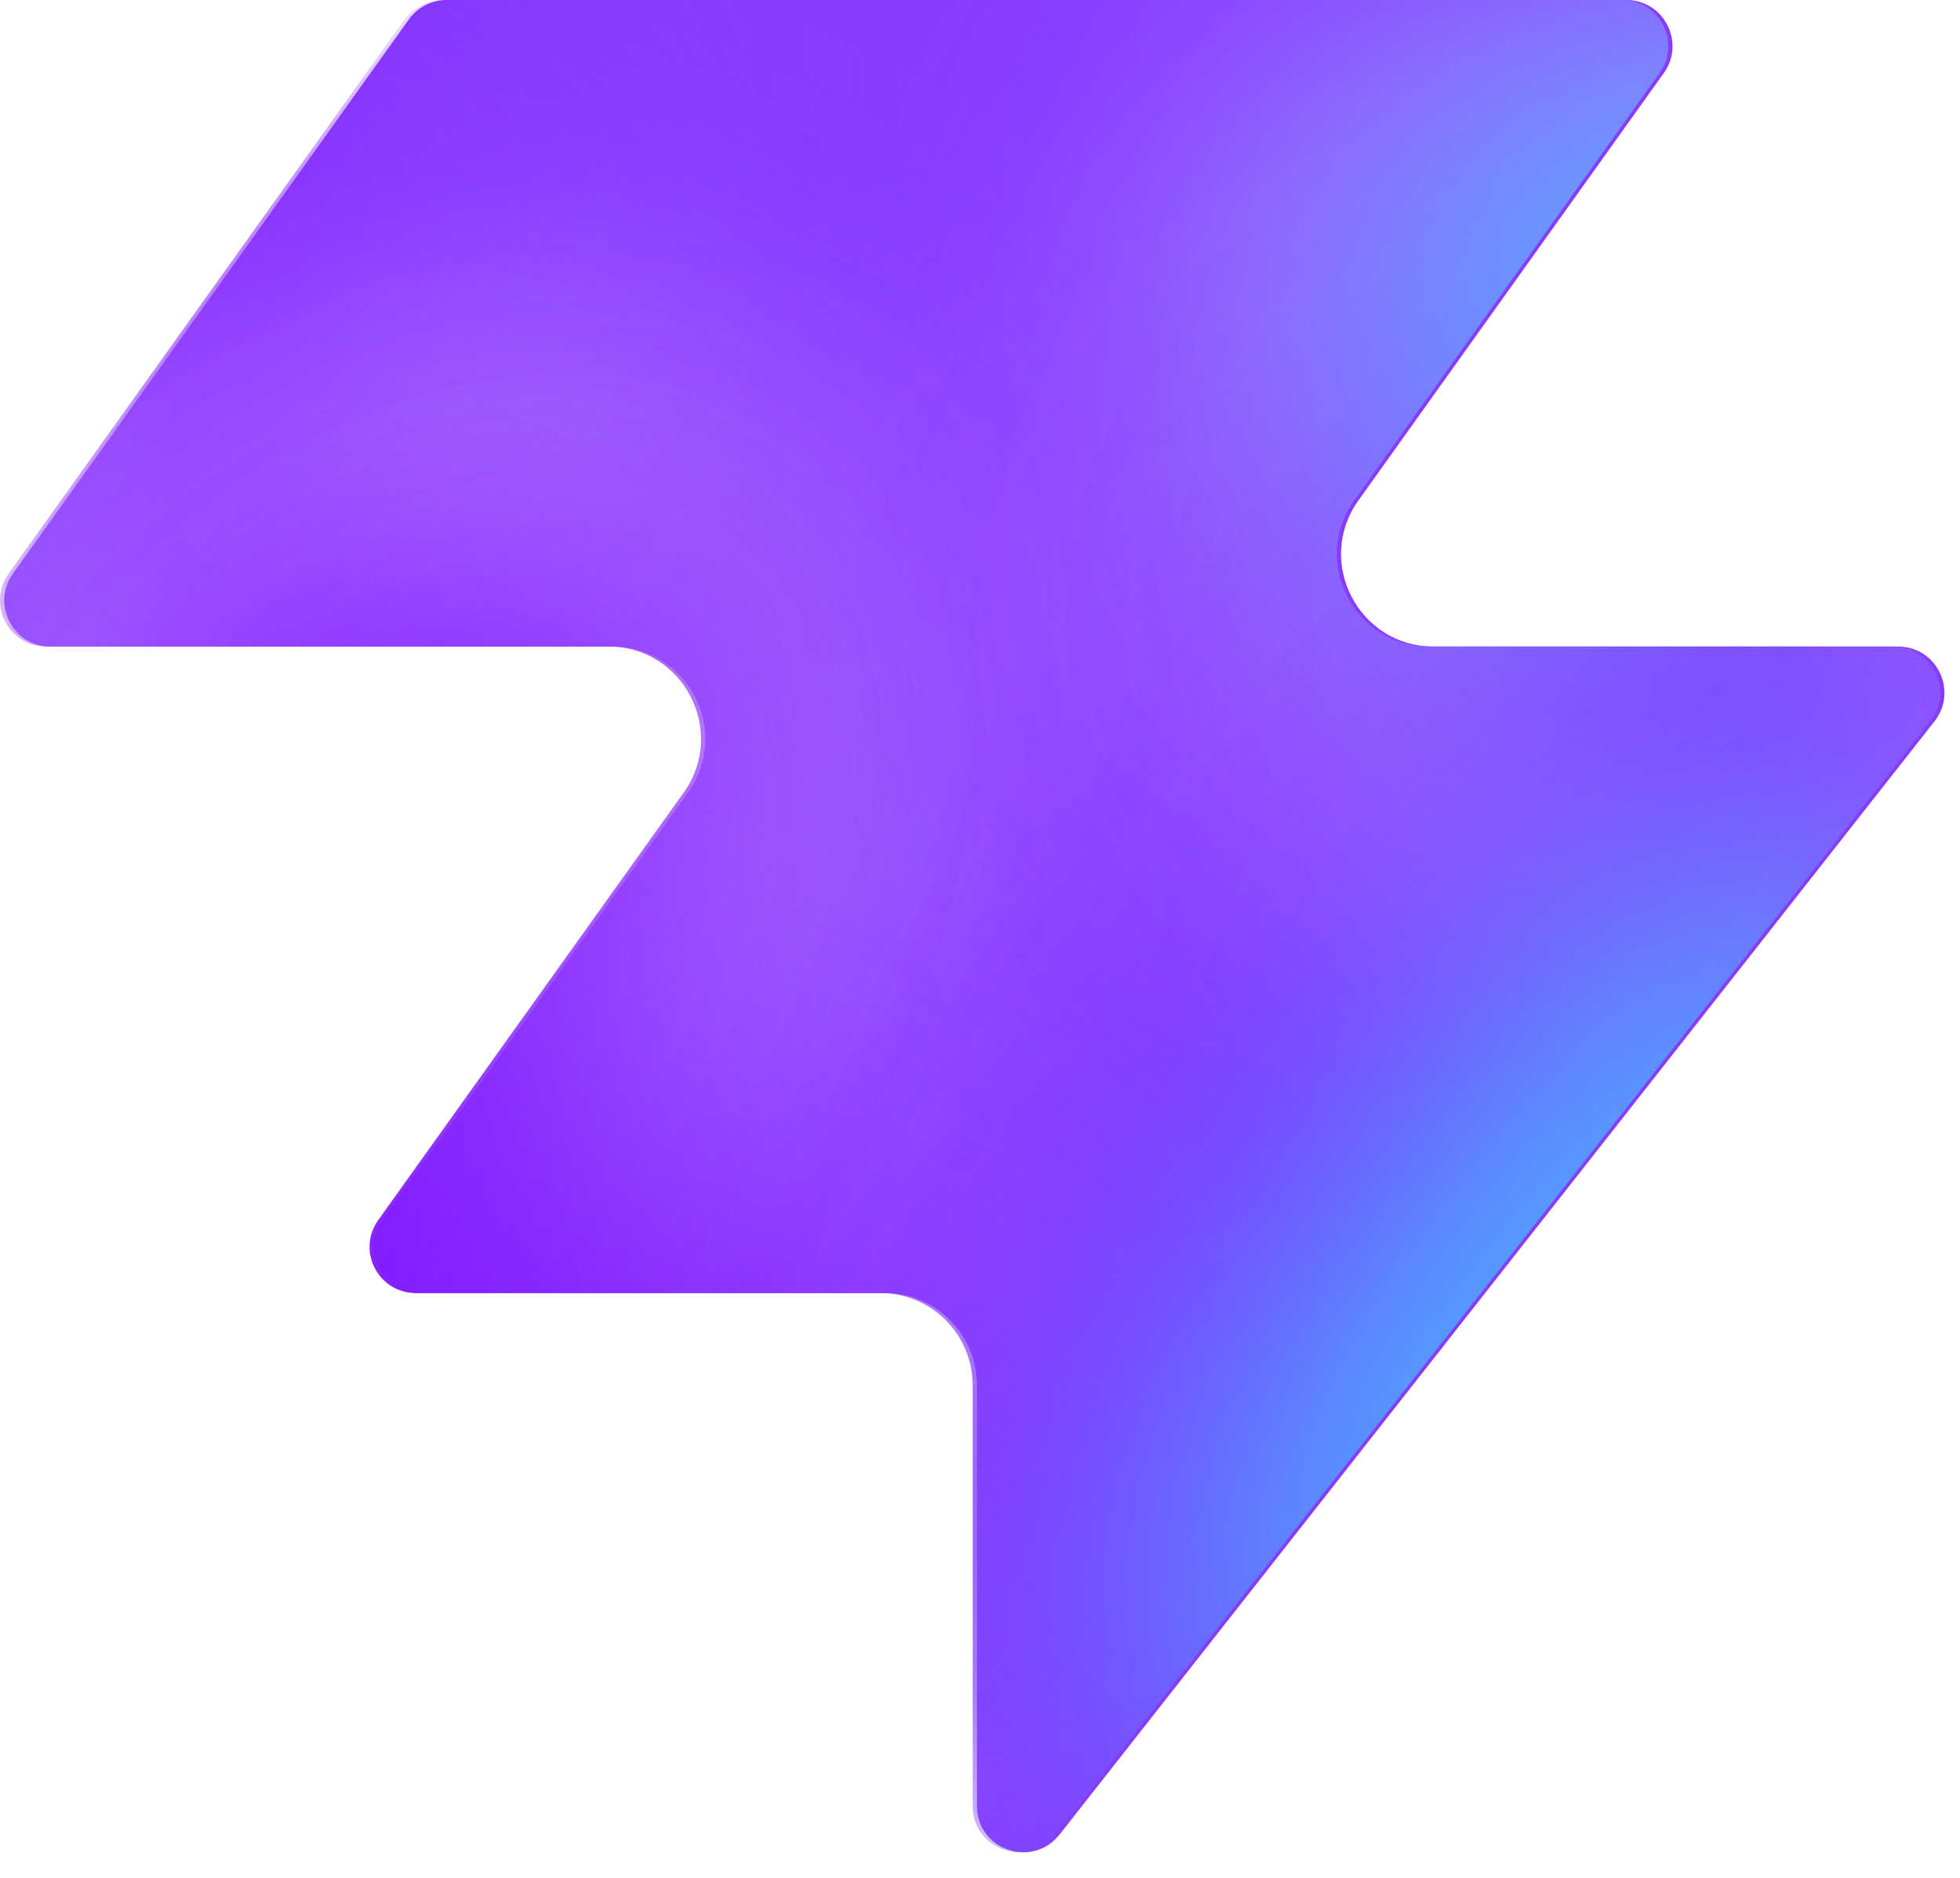
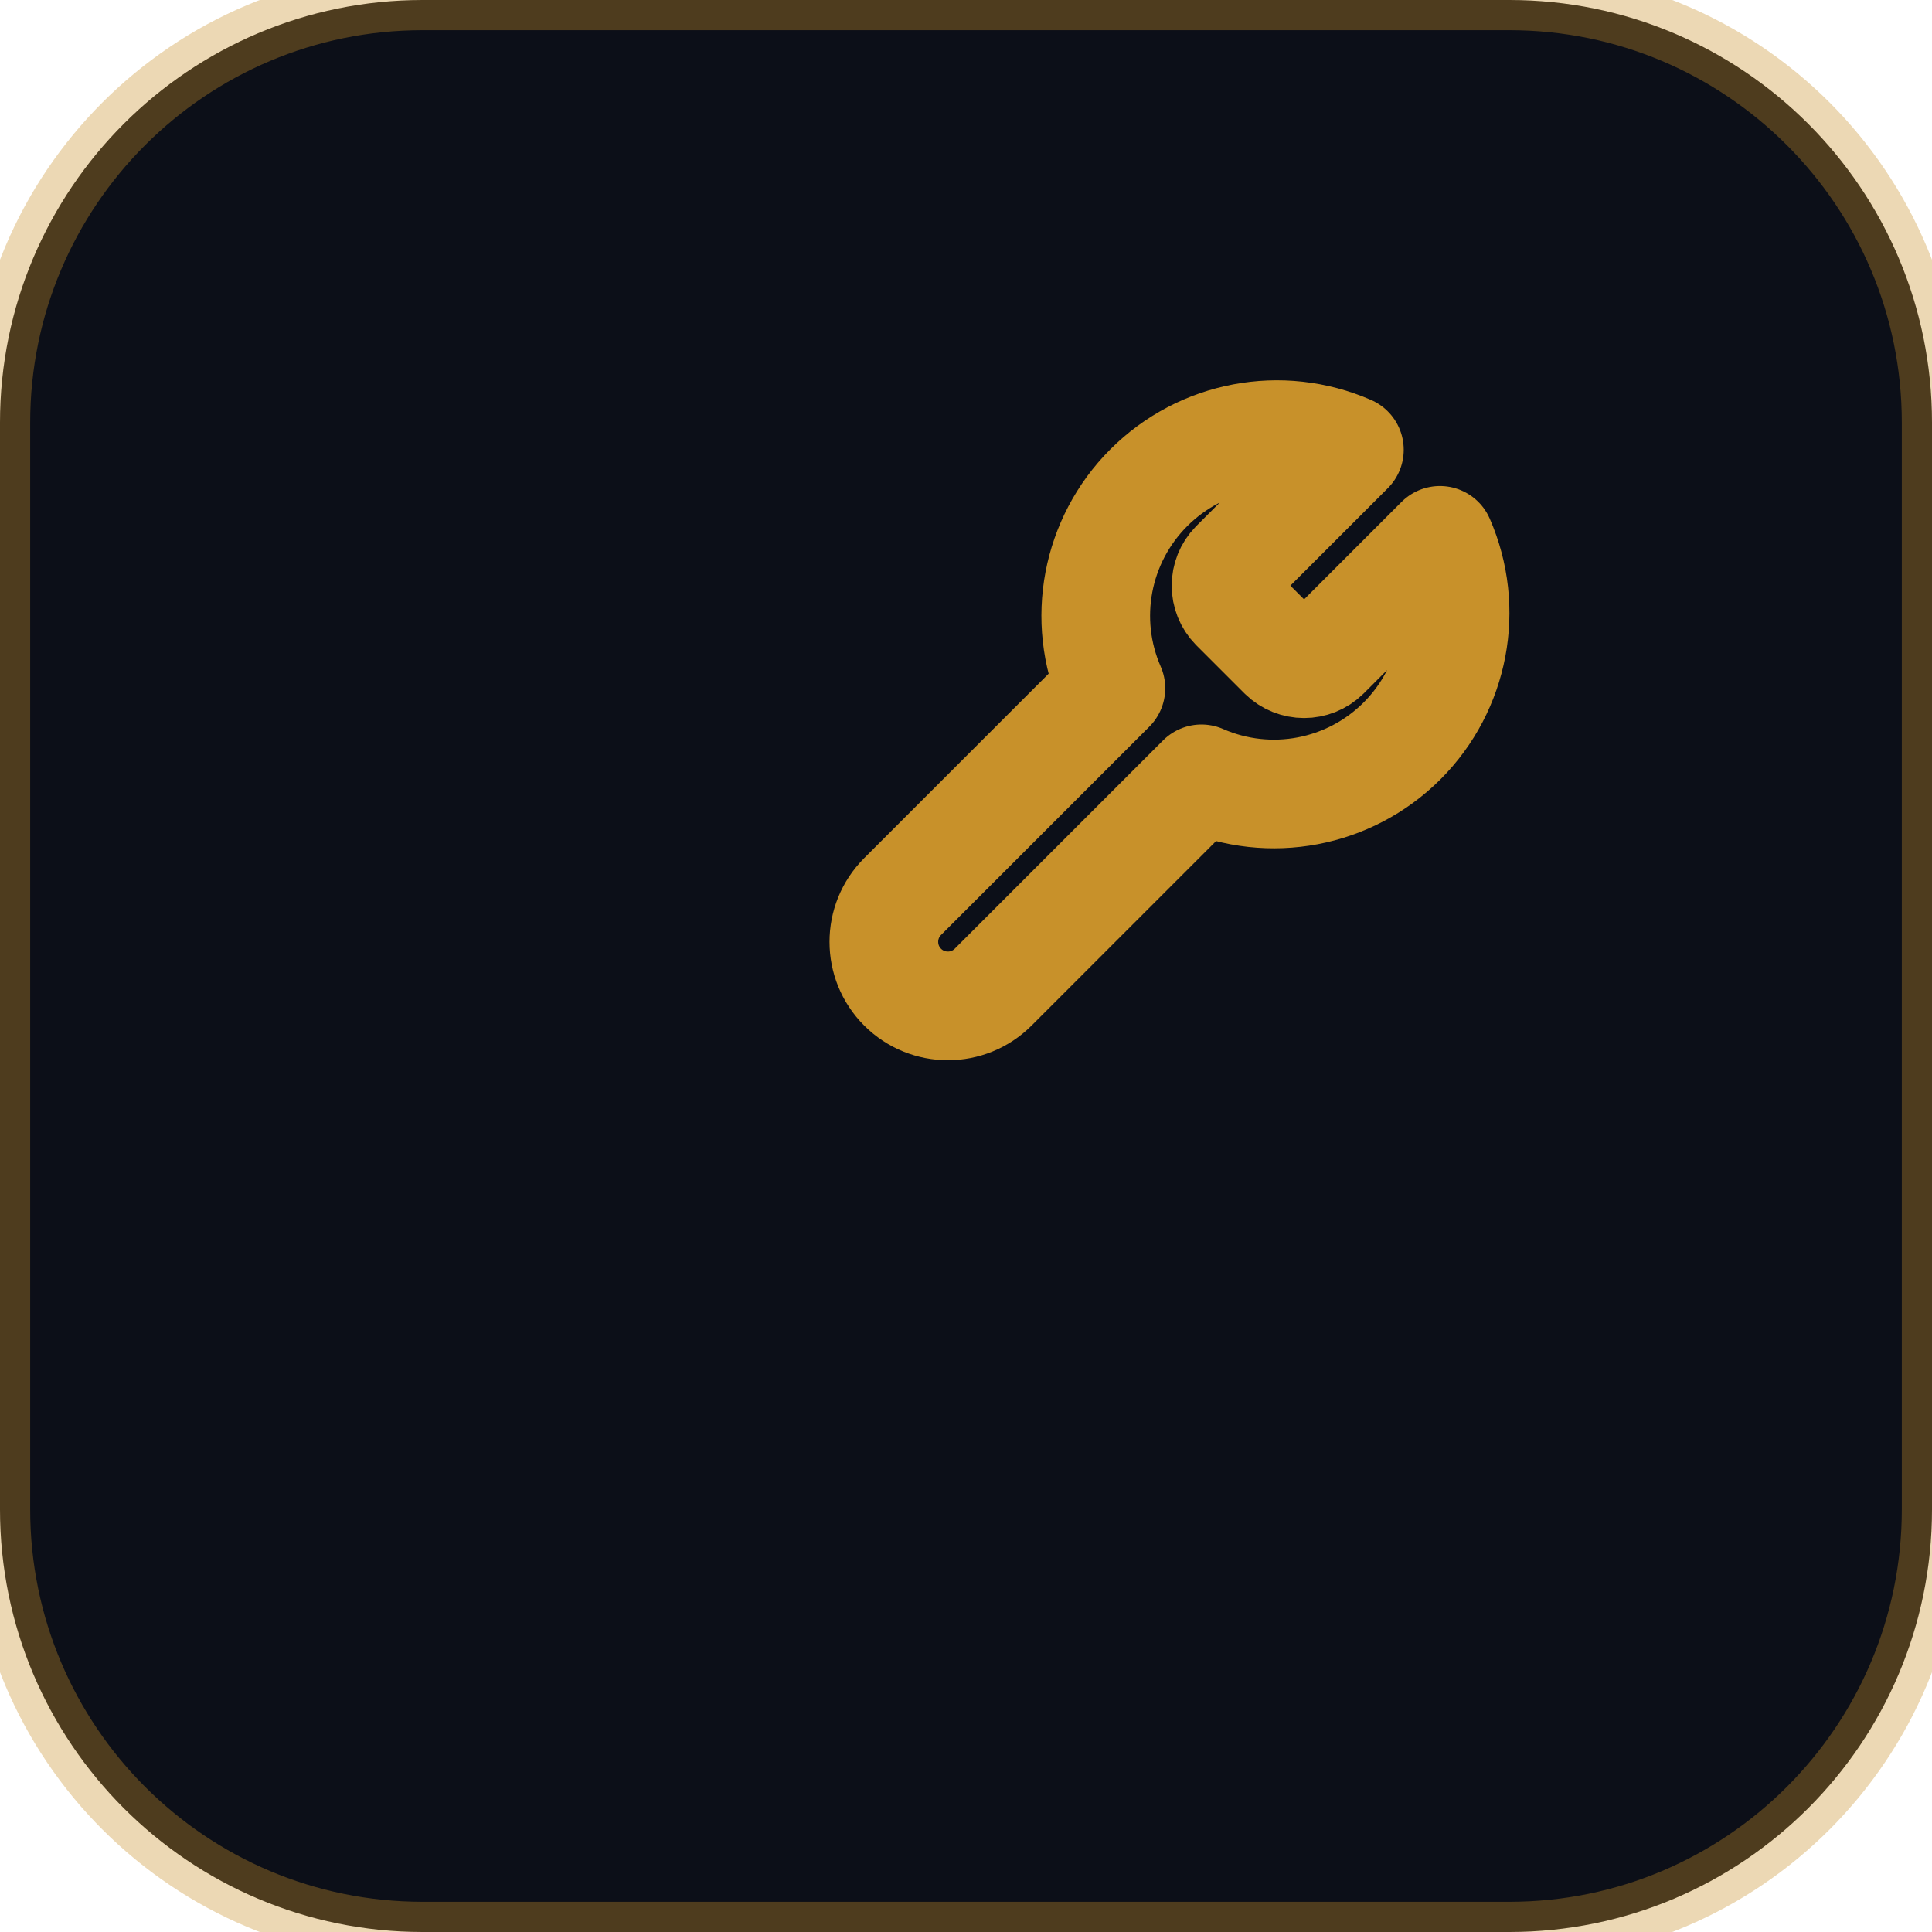
- <svg xmlns="http://www.w3.org/2000/svg" width="48" height="46" fill="none" viewBox="0 0 48 46">
-   <path fill="#863bff" d="M25.946 44.938c-.664.845-2.021.375-2.021-.698V33.937a2.26 2.26 0 0 0-2.262-2.262H10.287c-.92 0-1.456-1.04-.92-1.788l7.48-10.471c1.07-1.497 0-3.578-1.842-3.578H1.237c-.92 0-1.456-1.04-.92-1.788L10.013.474c.214-.297.556-.474.92-.474h28.894c.92 0 1.456 1.04.92 1.788l-7.48 10.471c-1.07 1.498 0 3.579 1.842 3.579h11.377c.943 0 1.473 1.088.89 1.83L25.947 44.94z" style="fill:#863bff;fill:color(display-p3 .525 .23 1);fill-opacity:1" />
-   <mask id="a" width="48" height="46" x="0" y="0" maskUnits="userSpaceOnUse" style="mask-type:alpha">
-     <path fill="#000" d="M25.842 44.938c-.664.844-2.021.375-2.021-.698V33.937a2.26 2.26 0 0 0-2.262-2.262H10.183c-.92 0-1.456-1.04-.92-1.788l7.48-10.471c1.07-1.498 0-3.579-1.842-3.579H1.133c-.92 0-1.456-1.04-.92-1.787L9.91.473c.214-.297.556-.474.92-.474h28.894c.92 0 1.456 1.04.92 1.788l-7.48 10.471c-1.07 1.498 0 3.578 1.842 3.578h11.377c.943 0 1.473 1.088.89 1.832L25.843 44.94z" style="fill:#000;fill-opacity:1" />
-   </mask>
-   <g mask="url(#a)">
-     <g filter="url(#b)">
-       <ellipse cx="5.508" cy="14.704" fill="#ede6ff" rx="5.508" ry="14.704" style="fill:#ede6ff;fill:color(display-p3 .927 .903 1);fill-opacity:1" transform="matrix(.00324 1 1 -.00324 -4.47 31.516)" />
-     </g>
-     <g filter="url(#c)">
-       <ellipse cx="10.399" cy="29.851" fill="#ede6ff" rx="10.399" ry="29.851" style="fill:#ede6ff;fill:color(display-p3 .927 .903 1);fill-opacity:1" transform="matrix(.00324 1 1 -.00324 -39.328 7.883)" />
-     </g>
-     <g filter="url(#d)">
-       <ellipse cx="5.508" cy="30.487" fill="#7e14ff" rx="5.508" ry="30.487" style="fill:#7e14ff;fill:color(display-p3 .492 .077 1);fill-opacity:1" transform="rotate(89.814 -25.913 -14.639)scale(1 -1)" />
-     </g>
-     <g filter="url(#e)">
-       <ellipse cx="5.508" cy="30.599" fill="#7e14ff" rx="5.508" ry="30.599" style="fill:#7e14ff;fill:color(display-p3 .492 .077 1);fill-opacity:1" transform="rotate(89.814 -32.644 -3.334)scale(1 -1)" />
-     </g>
-     <g filter="url(#f)">
-       <ellipse cx="5.508" cy="30.599" fill="#7e14ff" rx="5.508" ry="30.599" style="fill:#7e14ff;fill:color(display-p3 .492 .077 1);fill-opacity:1" transform="matrix(.00324 1 1 -.00324 -34.34 30.47)" />
-     </g>
-     <g filter="url(#g)">
-       <ellipse cx="14.072" cy="22.078" fill="#ede6ff" rx="14.072" ry="22.078" style="fill:#ede6ff;fill:color(display-p3 .927 .903 1);fill-opacity:1" transform="rotate(93.35 24.506 48.493)scale(-1 1)" />
-     </g>
-     <g filter="url(#h)">
-       <ellipse cx="3.47" cy="21.501" fill="#7e14ff" rx="3.47" ry="21.501" style="fill:#7e14ff;fill:color(display-p3 .492 .077 1);fill-opacity:1" transform="rotate(89.009 28.708 47.59)scale(-1 1)" />
-     </g>
-     <g filter="url(#i)">
-       <ellipse cx="3.47" cy="21.501" fill="#7e14ff" rx="3.47" ry="21.501" style="fill:#7e14ff;fill:color(display-p3 .492 .077 1);fill-opacity:1" transform="rotate(89.009 28.708 47.59)scale(-1 1)" />
-     </g>
-     <g filter="url(#j)">
-       <ellipse cx=".387" cy="8.972" fill="#7e14ff" rx="4.407" ry="29.108" style="fill:#7e14ff;fill:color(display-p3 .492 .077 1);fill-opacity:1" transform="rotate(39.51 .387 8.972)" />
-     </g>
-     <g filter="url(#k)">
-       <ellipse cx="47.523" cy="-6.092" fill="#7e14ff" rx="4.407" ry="29.108" style="fill:#7e14ff;fill:color(display-p3 .492 .077 1);fill-opacity:1" transform="rotate(37.892 47.523 -6.092)" />
-     </g>
-     <g filter="url(#l)">
-       <ellipse cx="41.412" cy="6.333" fill="#47bfff" rx="5.971" ry="9.665" style="fill:#47bfff;fill:color(display-p3 .28 .748 1);fill-opacity:1" transform="rotate(37.892 41.412 6.333)" />
-     </g>
-     <g filter="url(#m)">
-       <ellipse cx="-1.879" cy="38.332" fill="#7e14ff" rx="4.407" ry="29.108" style="fill:#7e14ff;fill:color(display-p3 .492 .077 1);fill-opacity:1" transform="rotate(37.892 -1.88 38.332)" />
-     </g>
-     <g filter="url(#n)">
-       <ellipse cx="-1.879" cy="38.332" fill="#7e14ff" rx="4.407" ry="29.108" style="fill:#7e14ff;fill:color(display-p3 .492 .077 1);fill-opacity:1" transform="rotate(37.892 -1.88 38.332)" />
-     </g>
-     <g filter="url(#o)">
-       <ellipse cx="35.651" cy="29.907" fill="#7e14ff" rx="4.407" ry="29.108" style="fill:#7e14ff;fill:color(display-p3 .492 .077 1);fill-opacity:1" transform="rotate(37.892 35.651 29.907)" />
-     </g>
-     <g filter="url(#p)">
-       <ellipse cx="38.418" cy="32.4" fill="#47bfff" rx="5.971" ry="15.297" style="fill:#47bfff;fill:color(display-p3 .28 .748 1);fill-opacity:1" transform="rotate(37.892 38.418 32.4)" />
-     </g>
-   </g>
-   <defs>
-     <filter id="b" width="60.045" height="41.654" x="-19.77" y="16.149" color-interpolation-filters="sRGB" filterUnits="userSpaceOnUse">
-       <feFlood flood-opacity="0" result="BackgroundImageFix" />
-       <feBlend in="SourceGraphic" in2="BackgroundImageFix" result="shape" />
-       <feGaussianBlur result="effect1_foregroundBlur_2002_17158" stdDeviation="7.659" />
-     </filter>
-     <filter id="c" width="90.34" height="51.437" x="-54.613" y="-7.533" color-interpolation-filters="sRGB" filterUnits="userSpaceOnUse">
-       <feFlood flood-opacity="0" result="BackgroundImageFix" />
-       <feBlend in="SourceGraphic" in2="BackgroundImageFix" result="shape" />
-       <feGaussianBlur result="effect1_foregroundBlur_2002_17158" stdDeviation="7.659" />
-     </filter>
-     <filter id="d" width="79.355" height="29.4" x="-49.64" y="2.03" color-interpolation-filters="sRGB" filterUnits="userSpaceOnUse">
-       <feFlood flood-opacity="0" result="BackgroundImageFix" />
-       <feBlend in="SourceGraphic" in2="BackgroundImageFix" result="shape" />
-       <feGaussianBlur result="effect1_foregroundBlur_2002_17158" stdDeviation="4.596" />
-     </filter>
-     <filter id="e" width="79.579" height="29.4" x="-45.045" y="20.029" color-interpolation-filters="sRGB" filterUnits="userSpaceOnUse">
-       <feFlood flood-opacity="0" result="BackgroundImageFix" />
-       <feBlend in="SourceGraphic" in2="BackgroundImageFix" result="shape" />
-       <feGaussianBlur result="effect1_foregroundBlur_2002_17158" stdDeviation="4.596" />
-     </filter>
-     <filter id="f" width="79.579" height="29.4" x="-43.513" y="21.178" color-interpolation-filters="sRGB" filterUnits="userSpaceOnUse">
-       <feFlood flood-opacity="0" result="BackgroundImageFix" />
-       <feBlend in="SourceGraphic" in2="BackgroundImageFix" result="shape" />
-       <feGaussianBlur result="effect1_foregroundBlur_2002_17158" stdDeviation="4.596" />
-     </filter>
-     <filter id="g" width="74.749" height="58.852" x="15.756" y="-17.901" color-interpolation-filters="sRGB" filterUnits="userSpaceOnUse">
-       <feFlood flood-opacity="0" result="BackgroundImageFix" />
-       <feBlend in="SourceGraphic" in2="BackgroundImageFix" result="shape" />
-       <feGaussianBlur result="effect1_foregroundBlur_2002_17158" stdDeviation="7.659" />
-     </filter>
-     <filter id="h" width="61.377" height="25.362" x="23.548" y="2.284" color-interpolation-filters="sRGB" filterUnits="userSpaceOnUse">
-       <feFlood flood-opacity="0" result="BackgroundImageFix" />
-       <feBlend in="SourceGraphic" in2="BackgroundImageFix" result="shape" />
-       <feGaussianBlur result="effect1_foregroundBlur_2002_17158" stdDeviation="4.596" />
-     </filter>
-     <filter id="i" width="61.377" height="25.362" x="23.548" y="2.284" color-interpolation-filters="sRGB" filterUnits="userSpaceOnUse">
-       <feFlood flood-opacity="0" result="BackgroundImageFix" />
-       <feBlend in="SourceGraphic" in2="BackgroundImageFix" result="shape" />
-       <feGaussianBlur result="effect1_foregroundBlur_2002_17158" stdDeviation="4.596" />
-     </filter>
-     <filter id="j" width="56.045" height="63.649" x="-27.636" y="-22.853" color-interpolation-filters="sRGB" filterUnits="userSpaceOnUse">
-       <feFlood flood-opacity="0" result="BackgroundImageFix" />
-       <feBlend in="SourceGraphic" in2="BackgroundImageFix" result="shape" />
-       <feGaussianBlur result="effect1_foregroundBlur_2002_17158" stdDeviation="4.596" />
-     </filter>
-     <filter id="k" width="54.814" height="64.646" x="20.116" y="-38.415" color-interpolation-filters="sRGB" filterUnits="userSpaceOnUse">
-       <feFlood flood-opacity="0" result="BackgroundImageFix" />
-       <feBlend in="SourceGraphic" in2="BackgroundImageFix" result="shape" />
-       <feGaussianBlur result="effect1_foregroundBlur_2002_17158" stdDeviation="4.596" />
-     </filter>
-     <filter id="l" width="33.541" height="35.313" x="24.641" y="-11.323" color-interpolation-filters="sRGB" filterUnits="userSpaceOnUse">
-       <feFlood flood-opacity="0" result="BackgroundImageFix" />
-       <feBlend in="SourceGraphic" in2="BackgroundImageFix" result="shape" />
-       <feGaussianBlur result="effect1_foregroundBlur_2002_17158" stdDeviation="4.596" />
-     </filter>
-     <filter id="m" width="54.814" height="64.646" x="-29.286" y="6.009" color-interpolation-filters="sRGB" filterUnits="userSpaceOnUse">
-       <feFlood flood-opacity="0" result="BackgroundImageFix" />
-       <feBlend in="SourceGraphic" in2="BackgroundImageFix" result="shape" />
-       <feGaussianBlur result="effect1_foregroundBlur_2002_17158" stdDeviation="4.596" />
-     </filter>
-     <filter id="n" width="54.814" height="64.646" x="-29.286" y="6.009" color-interpolation-filters="sRGB" filterUnits="userSpaceOnUse">
-       <feFlood flood-opacity="0" result="BackgroundImageFix" />
-       <feBlend in="SourceGraphic" in2="BackgroundImageFix" result="shape" />
-       <feGaussianBlur result="effect1_foregroundBlur_2002_17158" stdDeviation="4.596" />
-     </filter>
-     <filter id="o" width="54.814" height="64.646" x="8.244" y="-2.416" color-interpolation-filters="sRGB" filterUnits="userSpaceOnUse">
-       <feFlood flood-opacity="0" result="BackgroundImageFix" />
-       <feBlend in="SourceGraphic" in2="BackgroundImageFix" result="shape" />
-       <feGaussianBlur result="effect1_foregroundBlur_2002_17158" stdDeviation="4.596" />
-     </filter>
-     <filter id="p" width="39.409" height="43.623" x="18.713" y="10.588" color-interpolation-filters="sRGB" filterUnits="userSpaceOnUse">
-       <feFlood flood-opacity="0" result="BackgroundImageFix" />
-       <feBlend in="SourceGraphic" in2="BackgroundImageFix" result="shape" />
-       <feGaussianBlur result="effect1_foregroundBlur_2002_17158" stdDeviation="4.596" />
-     </filter>
-   </defs>
+ <svg xmlns="http://www.w3.org/2000/svg" viewBox="0 0 64 64">
+   <rect width="64" height="64" rx="14" fill="#0C0F18" stroke="#C8912A" stroke-opacity="0.35" stroke-width="2" />
+   <path d="M40.9 18.7a1 1 0 0 0 0 1.4l1.6 1.6a1 1 0 0 0 1.4 0l3.8-3.8a6 6 0 0 1-7.9 7.9l-6.9 6.9a2.1 2.1 0 0 1-3-3l6.9-6.9a6 6 0 0 1 7.9-7.9l-3.7 3.7z" fill="none" stroke="#C8912A" stroke-width="3.6" stroke-linecap="round" stroke-linejoin="round" />
</svg>
